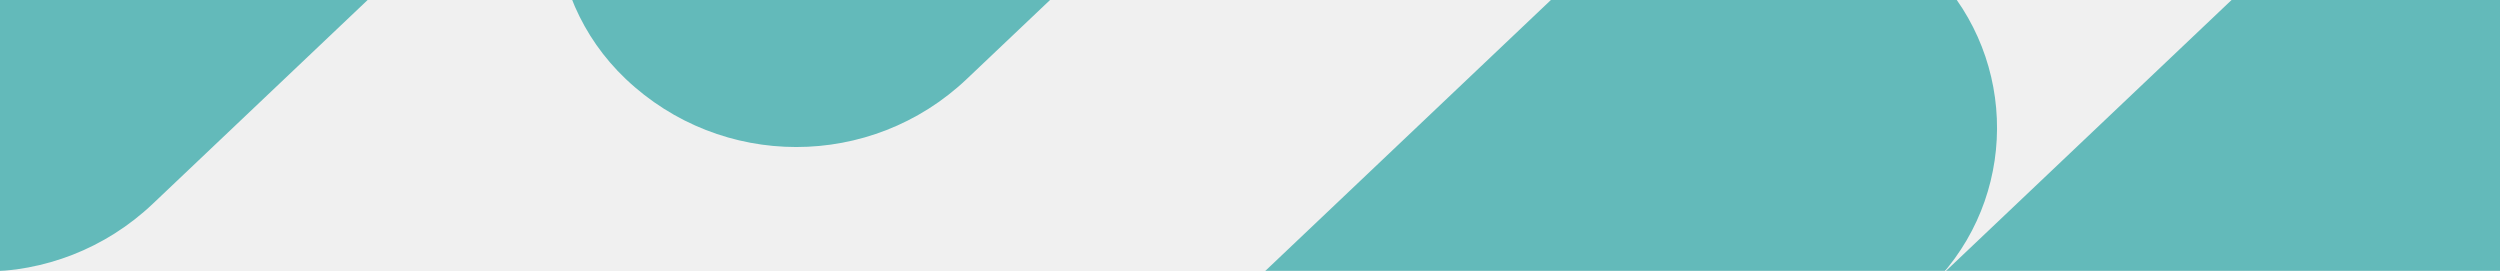
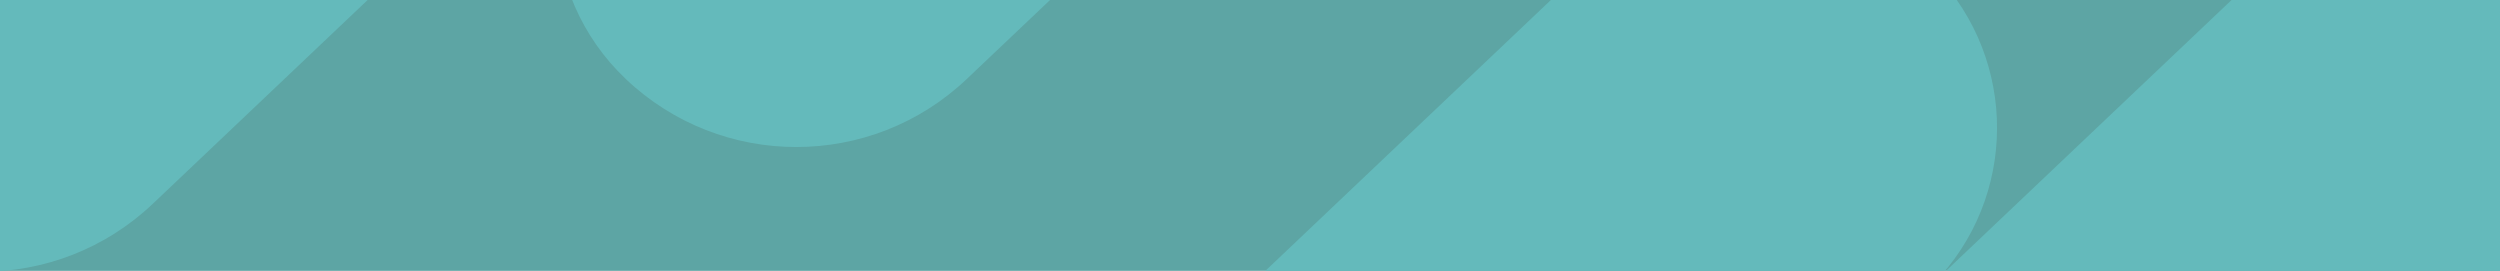
<svg xmlns="http://www.w3.org/2000/svg" xmlns:xlink="http://www.w3.org/1999/xlink" width="1440" height="156">
  <defs>
    <path id="a" d="M0 0h1440v156H0z" />
  </defs>
-   <g fill="none" fill-rule="evenodd">
+   <g fill="#5DA5A4" fill-rule="evenodd">
    <mask id="b" fill="#fff">
      <use xlink:href="#a" />
    </mask>
    <use xlink:href="#a" />
-     <g mask="url(#b)" fill="#63BABA">
+     <g mask="url(#b)" fill="#64BABB">
      <path d="M495.73 563.419c-51.439-48.795-53.583-130.05-4.788-181.489a128.377 128.377 0 0 1 4.789-4.789l418.16-396.66c55.045-52.215 141.329-52.215 196.374 0 50.418 47.825 53.478 126.835 7.634 178.39l188.06-178.39c55.045-52.215 141.328-52.215 196.373 0 51.44 48.794 53.583 130.049 4.789 181.488a128.377 128.377 0 0 1-4.789 4.789l-418.158 396.658c-55.045 52.215-141.329 52.215-196.374 0-50.418-47.825-53.478-126.835-7.634-178.39L692.104 563.42c-55.045 52.215-141.328 52.215-196.373 0ZM360.464 45.523c-51.44-48.794-53.583-130.05-4.789-181.488a128.377 128.377 0 0 1 4.789-4.79l418.163-396.663c55.046-52.215 141.33-52.215 196.374 0 51.44 48.794 53.583 130.05 4.789 181.488a128.376 128.376 0 0 1-4.789 4.79L556.837 45.522c-55.045 52.215-141.328 52.215-196.373 0Zm-468.795 71.832c-51.439-48.795-53.583-130.05-4.789-181.489a128.377 128.377 0 0 1 4.79-4.788l418.16-396.661c55.045-52.215 141.328-52.215 196.373 0 51.44 48.794 53.583 130.05 4.79 181.488a128.378 128.378 0 0 1-4.79 4.789l-418.16 396.66c-55.045 52.216-141.329 52.216-196.374 0Z" />
    </g>
  </g>
</svg>
